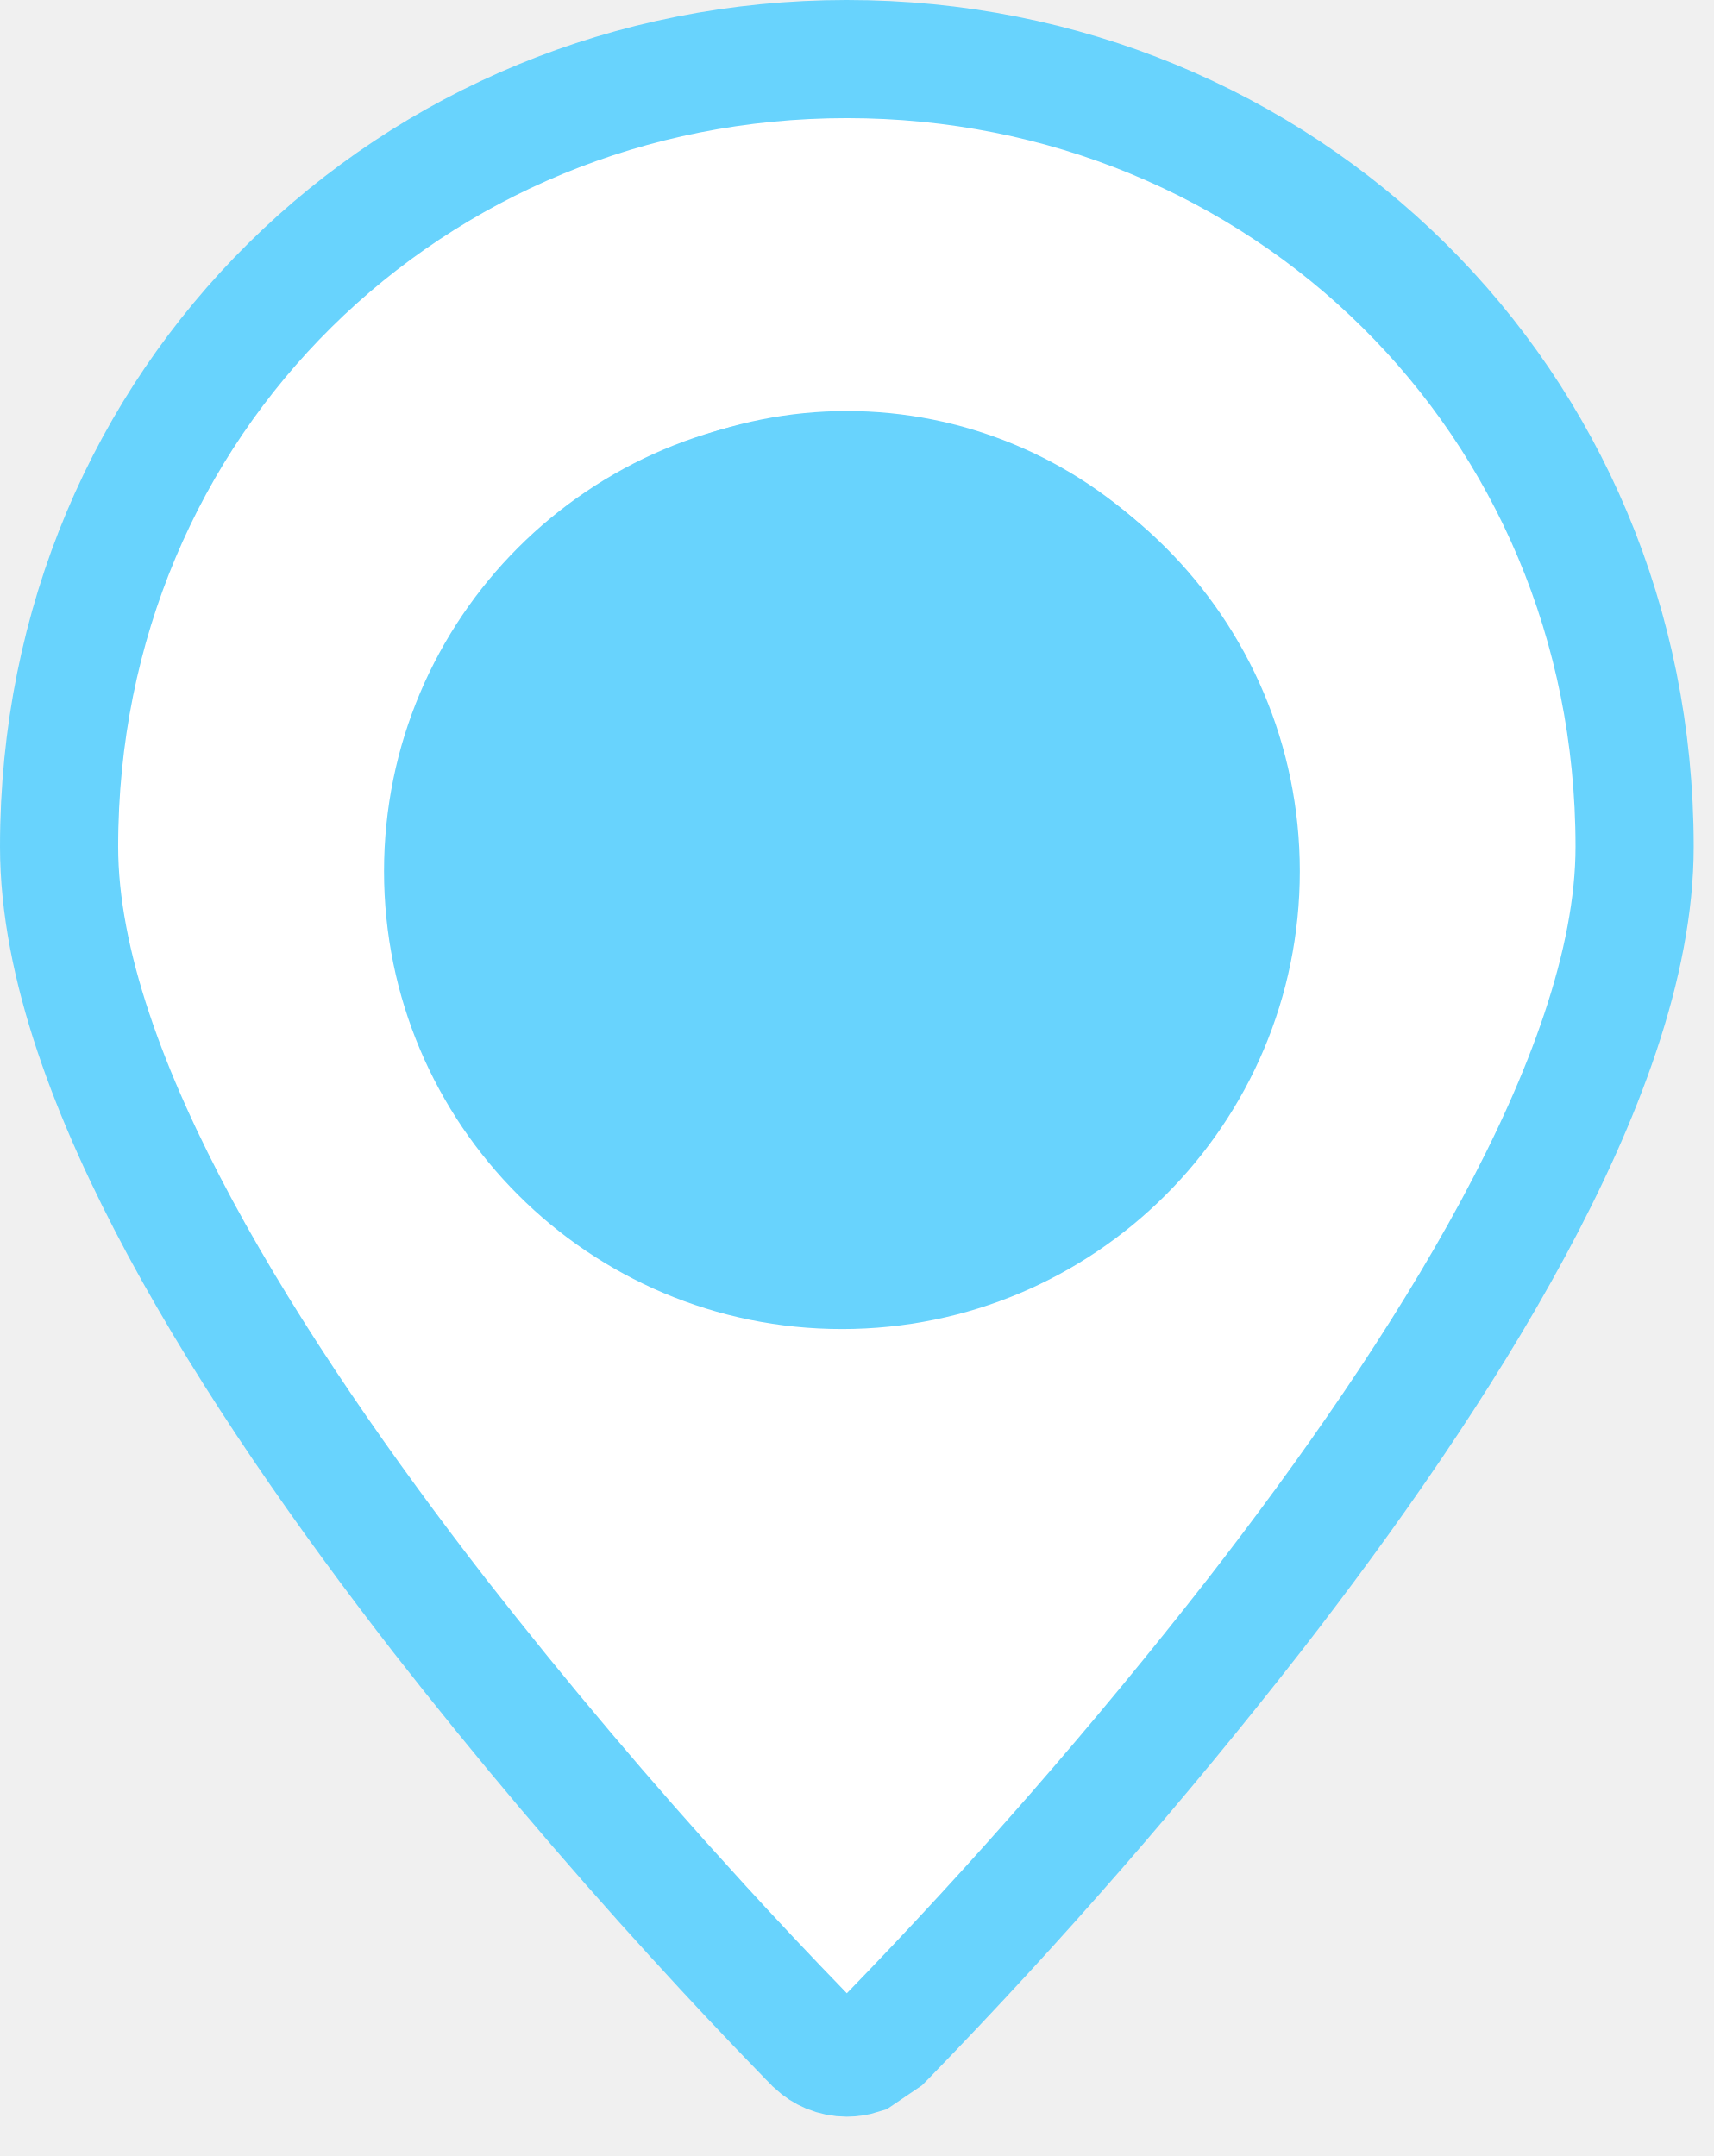
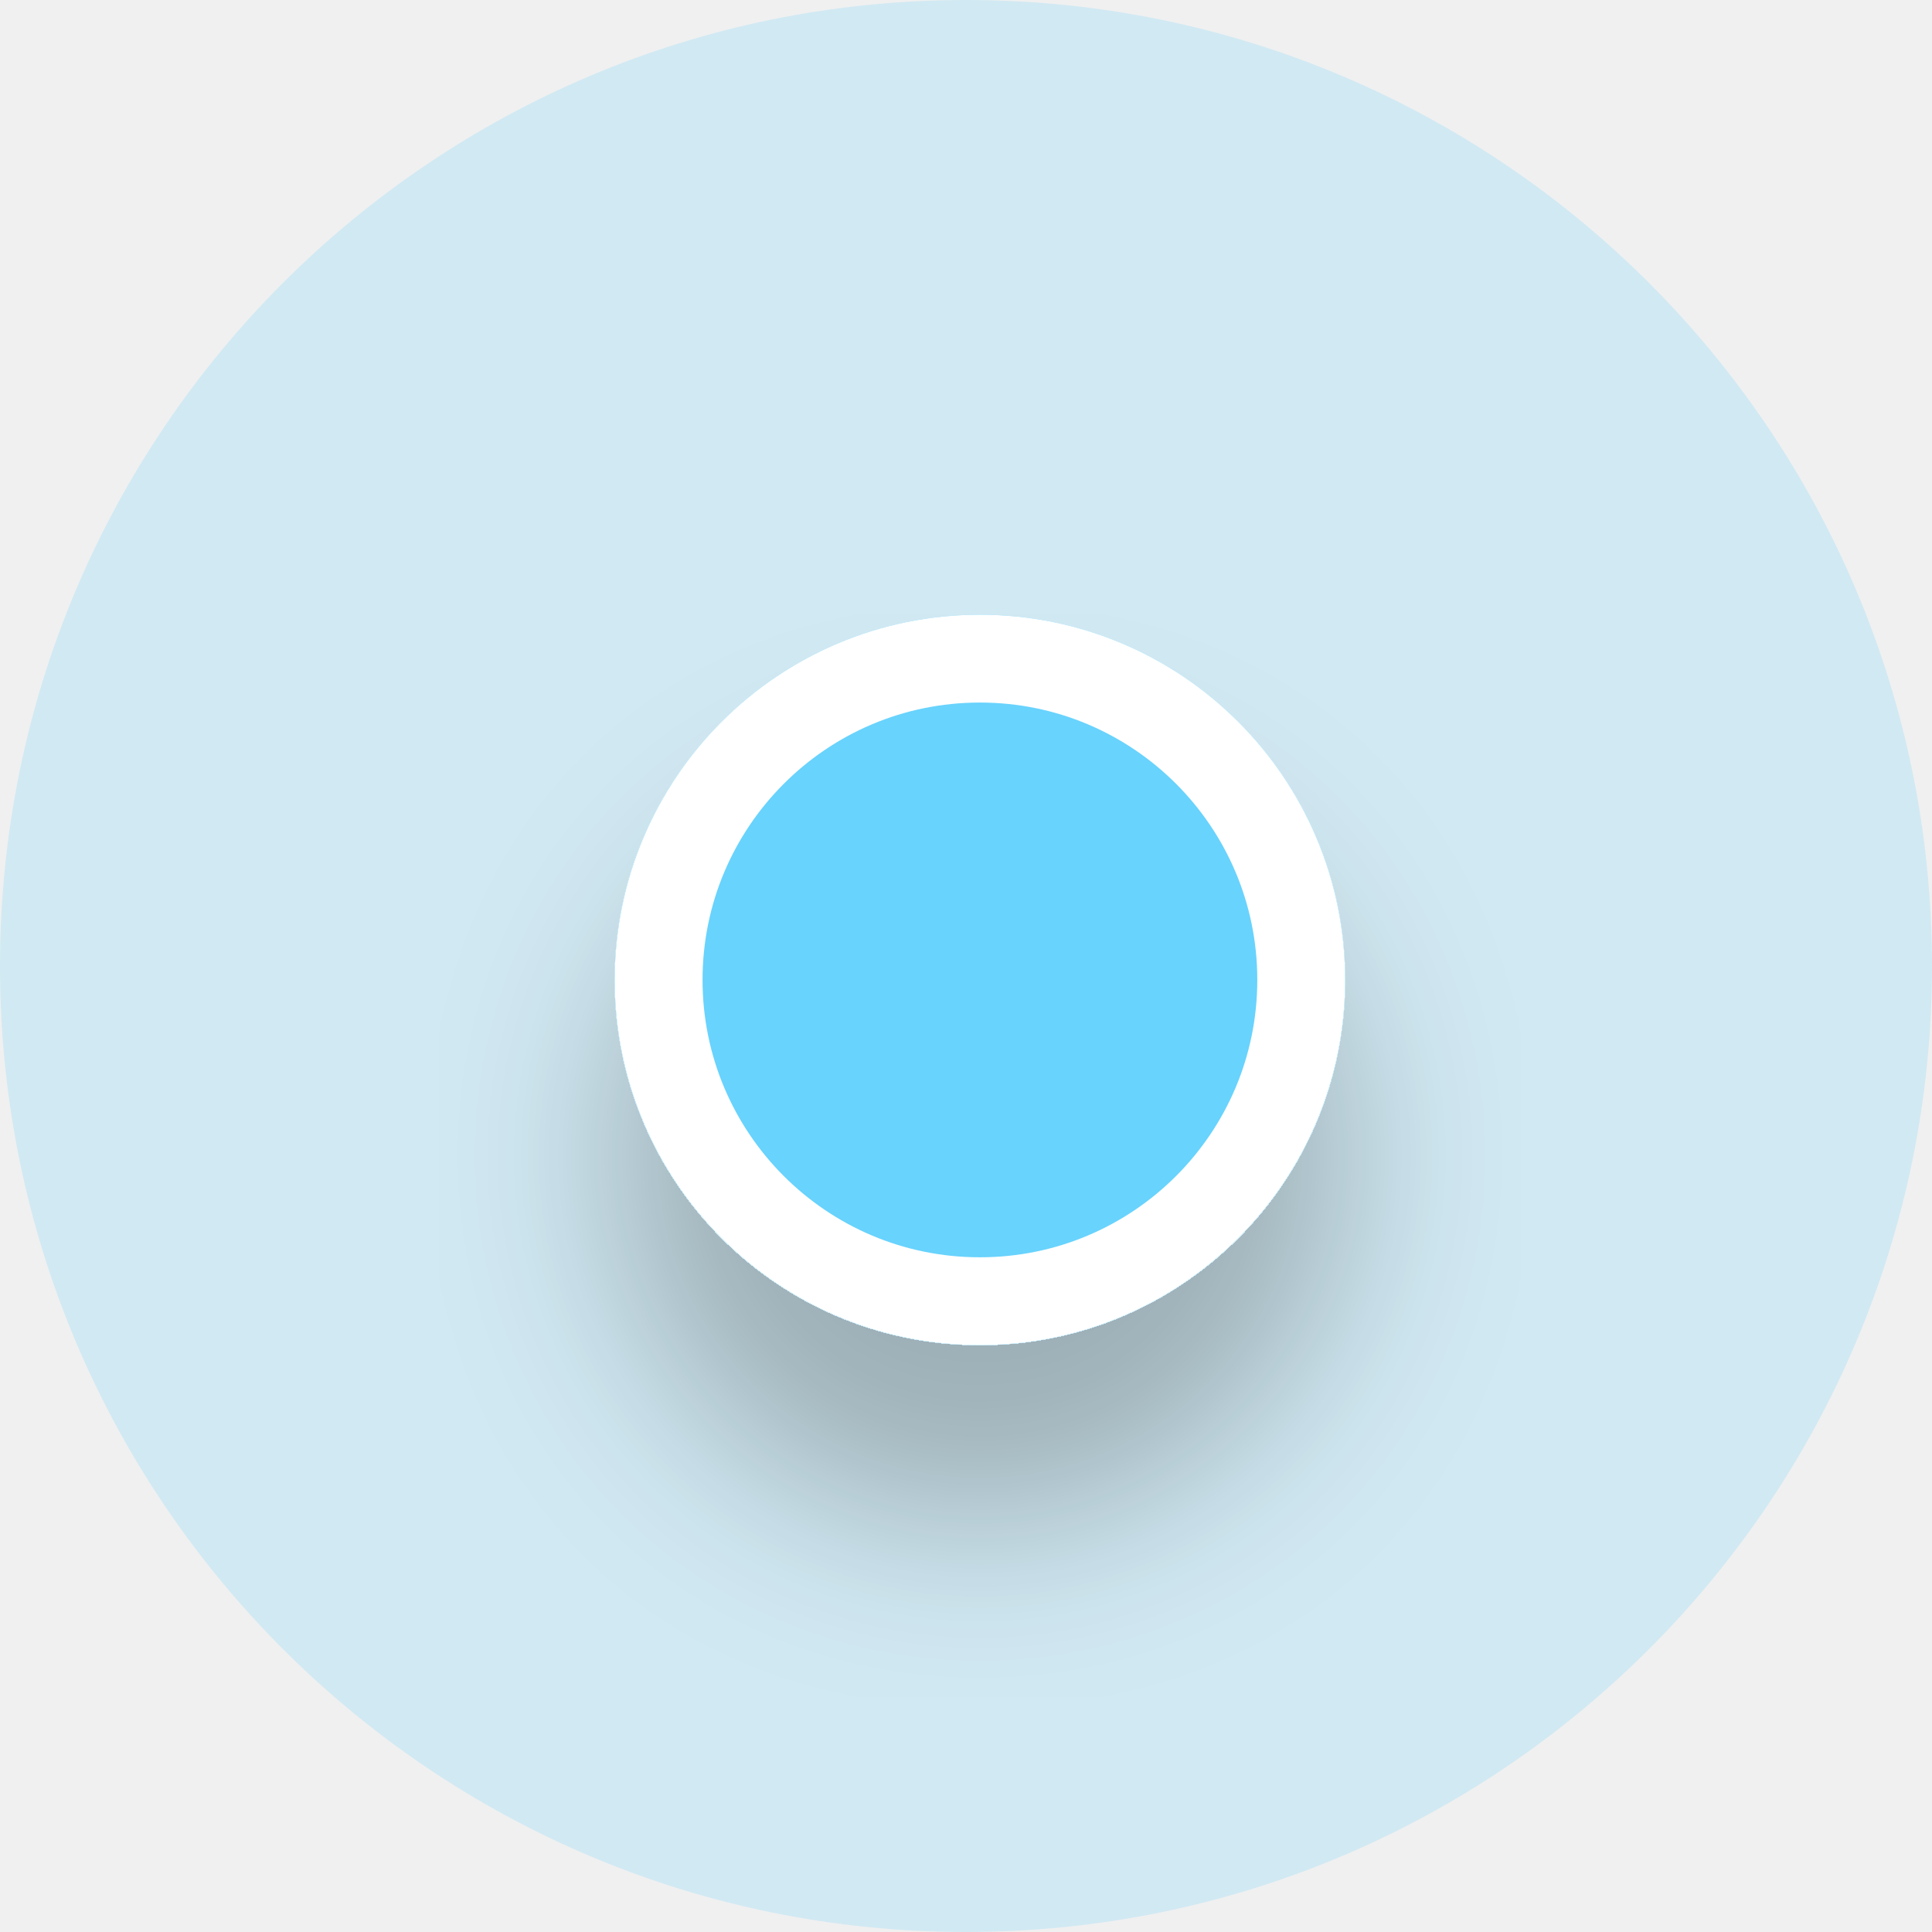
- <svg xmlns="http://www.w3.org/2000/svg" width="58" height="73" viewBox="0 0 58 73" fill="none">
-   <path d="M28.058 69.547C27.883 69.474 27.724 69.371 27.586 69.243L27.573 69.228L27.519 69.174L27.469 69.124L27.458 69.113L27.256 68.908C27.255 68.907 27.254 68.905 27.252 68.904C26.005 67.619 24.779 66.315 23.573 64.992L23.572 64.99C20.541 61.669 17.639 58.233 14.872 54.69C11.712 50.614 8.517 46.054 6.107 41.588C3.722 37.159 2 32.631 2 28.667C2 13.528 13.954 2 28.667 2C43.379 2 55.333 13.528 55.333 28.667C55.333 32.632 53.611 37.16 51.226 41.585L51.226 41.585C48.816 46.058 45.625 50.615 42.461 54.69C38.592 59.646 34.459 64.391 30.081 68.904C30.079 68.906 30.078 68.907 30.076 68.909L29.925 69.063L29.14 69.595C28.987 69.643 28.826 69.668 28.665 69.668C28.456 69.668 28.25 69.626 28.058 69.547ZM28.667 41.417C32.048 41.417 35.291 40.073 37.682 37.682C40.073 35.291 41.417 32.048 41.417 28.667C41.417 25.285 40.073 22.042 37.682 19.651C35.291 17.26 32.048 15.917 28.667 15.917C25.285 15.917 22.042 17.26 19.651 19.651C17.26 22.042 15.917 25.285 15.917 28.667C15.917 32.048 17.26 35.291 19.651 37.682C22.042 40.073 25.285 41.417 28.667 41.417Z" fill="white" stroke="#68D3FD" stroke-width="4" />
-   <circle cx="28.5" cy="29.5" r="15.5" fill="#68D3FD" />
+ <svg xmlns="http://www.w3.org/2000/svg" width="44" height="44" viewBox="0 0 44 44" fill="none">
+   <circle opacity="0.23" cx="22" cy="22" r="22" fill="#68D3FD" />
+   <g filter="url(#filter0_d_614_2861)">
+     <circle cx="22.317" cy="22.317" r="8.317" fill="#68D3FD" />
+     <circle cx="22.317" cy="22.317" r="7.317" stroke="white" stroke-width="2" />
+   </g>
+   <defs>
+     <filter id="filter0_d_614_2861" x="10" y="14" width="24.634" height="24.634" filterUnits="userSpaceOnUse" color-interpolation-filters="sRGB">
+       <feFlood flood-opacity="0" result="BackgroundImageFix" />
+       <feColorMatrix in="SourceAlpha" type="matrix" values="0 0 0 0 0 0 0 0 0 0 0 0 0 0 0 0 0 0 127 0" result="hardAlpha" />
+       <feOffset dy="4" />
+       <feGaussianBlur stdDeviation="2" />
+       <feComposite in2="hardAlpha" operator="out" />
+       <feColorMatrix type="matrix" values="0 0 0 0 0 0 0 0 0 0 0 0 0 0 0 0 0 0 0.25 0" />
+       <feBlend mode="normal" in2="BackgroundImageFix" result="effect1_dropShadow_614_2861" />
+       <feBlend mode="normal" in="SourceGraphic" in2="effect1_dropShadow_614_2861" result="shape" />
+     </filter>
+   </defs>
</svg>
